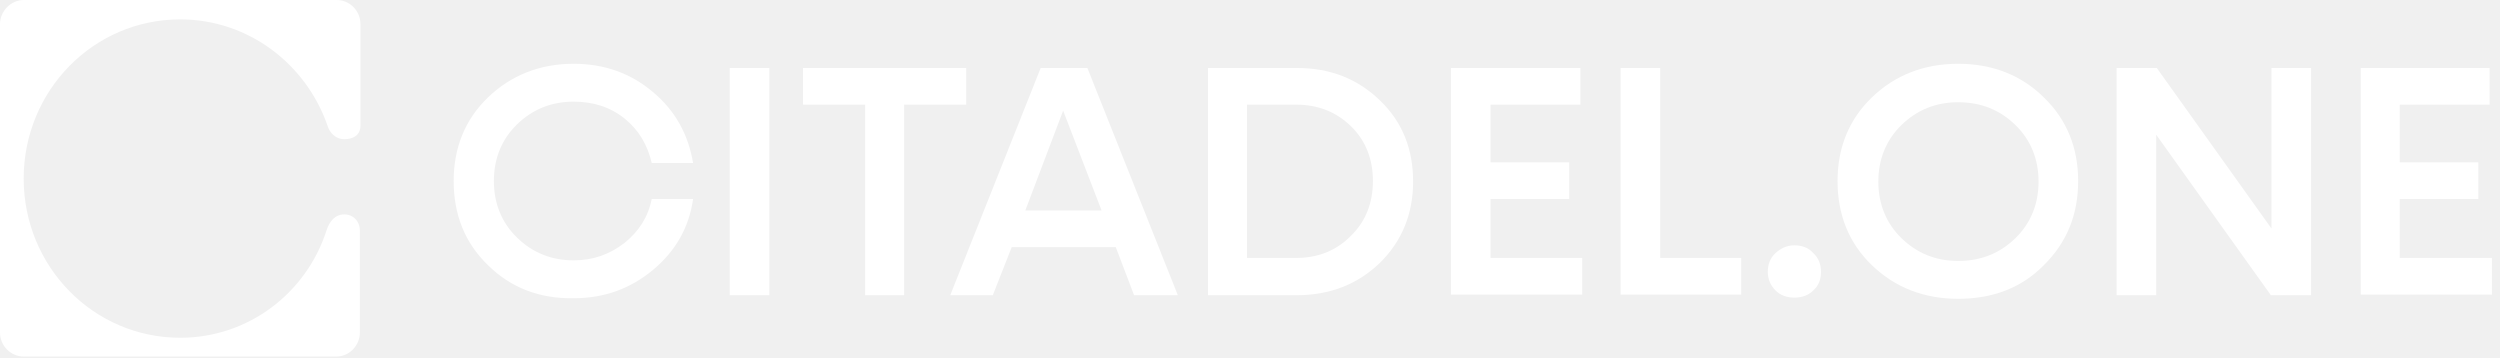
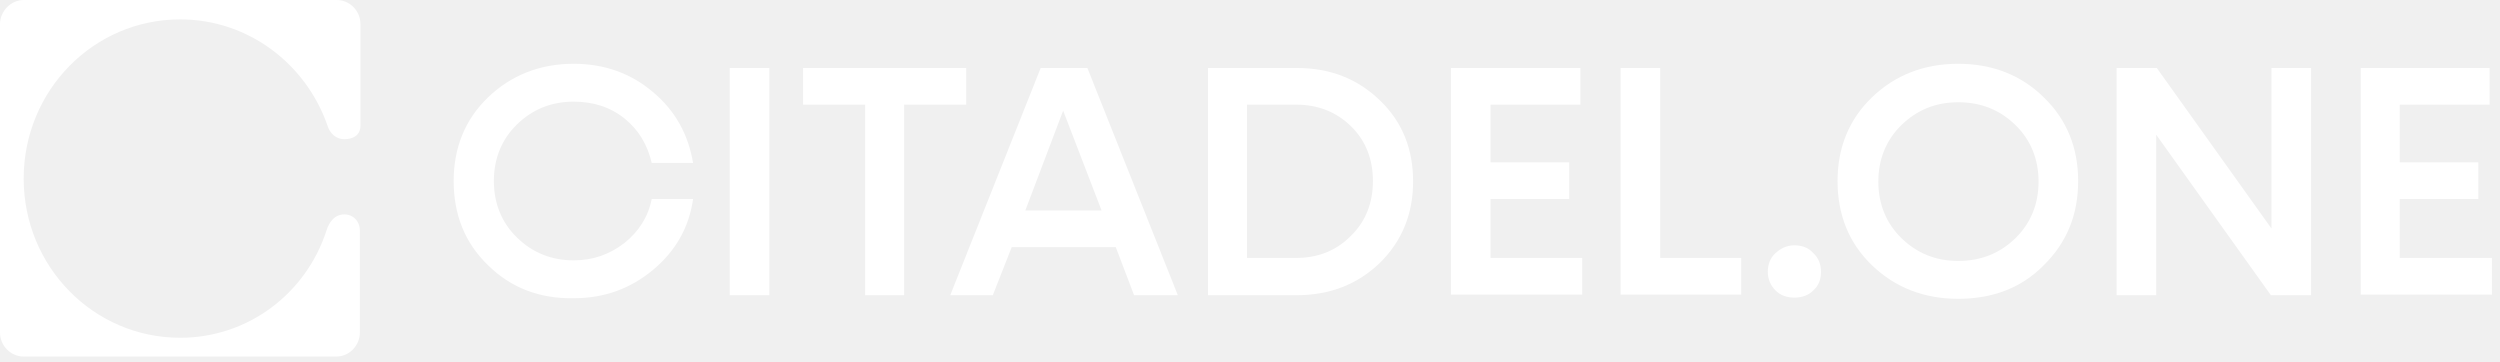
- <svg xmlns="http://www.w3.org/2000/svg" width="224" height="32" viewBox="0 0 224 32" fill="none">
-   <path d="M43.721 23.758C41.655 21.765 40.649 19.234 40.649 16.217C40.649 13.255 41.655 10.723 43.721 8.731C45.787 6.738 48.382 5.714 51.401 5.714C54.156 5.714 56.539 6.576 58.499 8.246C60.511 9.916 61.677 12.07 62.1 14.602H58.393C58.022 12.986 57.228 11.639 55.956 10.616C54.685 9.592 53.149 9.108 51.401 9.108C49.388 9.108 47.694 9.808 46.316 11.154C44.939 12.501 44.251 14.225 44.251 16.217C44.251 18.21 44.939 19.934 46.316 21.28C47.694 22.627 49.388 23.327 51.401 23.327C53.149 23.327 54.632 22.789 55.956 21.765C57.228 20.742 58.075 19.449 58.393 17.833H62.1C61.73 20.419 60.511 22.519 58.499 24.189C56.486 25.859 54.156 26.721 51.401 26.721C48.382 26.774 45.787 25.805 43.721 23.758Z" fill="white" class="inverted" />
-   <path d="M65.385 26.451V6.091H68.933V26.451H65.385Z" fill="white" class="inverted" />
-   <path d="M86.571 6.091V9.377H81.01V26.451H77.514V9.377H71.952V6.091H86.571Z" fill="white" class="inverted" />
-   <path d="M101.614 26.451L99.972 22.142H90.65L88.955 26.451H85.141L93.245 6.091H97.43L105.534 26.451H101.614ZM91.868 18.857H98.701L95.258 9.916L91.868 18.857Z" fill="white" class="inverted" />
-   <path d="M116.18 6.091C119.199 6.091 121.636 7.061 123.648 9C125.661 10.939 126.614 13.363 126.614 16.271C126.614 19.18 125.608 21.604 123.648 23.543C121.636 25.482 119.146 26.451 116.18 26.451H108.235V6.091H116.18ZM116.127 23.112C118.087 23.112 119.729 22.465 121.053 21.119C122.377 19.826 123.013 18.157 123.013 16.217C123.013 14.278 122.377 12.609 121.053 11.316C119.729 10.023 118.087 9.377 116.127 9.377H111.731V23.112H116.127Z" fill="white" class="inverted" />
-   <path d="M133.553 23.112H141.763V26.397H130.004V6.091H141.604V9.377H133.553V14.548H140.598V17.833H133.553V23.112Z" fill="white" class="inverted" />
-   <path d="M148.702 23.112H156.011V26.397H145.206V6.091H148.755V23.112H148.702Z" fill="white" class="inverted" />
-   <path d="M160.778 26.667C160.09 26.667 159.507 26.451 159.083 26.02C158.66 25.59 158.395 25.051 158.395 24.351C158.395 23.704 158.607 23.112 159.083 22.681C159.56 22.25 160.09 21.981 160.778 21.981C161.467 21.981 162.049 22.196 162.473 22.681C162.95 23.112 163.162 23.704 163.162 24.351C163.162 25.051 162.95 25.59 162.473 26.02C162.049 26.451 161.467 26.667 160.778 26.667Z" fill="white" class="inverted" />
-   <path d="M175.45 26.774C172.378 26.774 169.783 25.751 167.717 23.758C165.651 21.765 164.645 19.234 164.645 16.217C164.645 13.255 165.651 10.723 167.717 8.731C169.783 6.738 172.378 5.714 175.45 5.714C178.522 5.714 181.118 6.738 183.13 8.731C185.196 10.723 186.202 13.255 186.202 16.217C186.202 19.234 185.196 21.711 183.13 23.758C181.118 25.805 178.522 26.774 175.45 26.774ZM180.588 21.334C181.965 19.988 182.654 18.264 182.654 16.271C182.654 14.278 181.965 12.555 180.588 11.208C179.211 9.862 177.516 9.161 175.45 9.161C173.437 9.161 171.742 9.862 170.365 11.208C168.988 12.555 168.3 14.278 168.3 16.271C168.3 18.264 168.988 19.988 170.365 21.334C171.742 22.681 173.437 23.381 175.45 23.381C177.516 23.381 179.211 22.681 180.588 21.334Z" fill="white" class="inverted" />
-   <path d="M203.523 6.091H207.072V26.451H203.47L193.194 12.07V26.451H189.645V6.091H193.247L203.523 20.473V6.091Z" fill="white" class="inverted" />
-   <path d="M215.07 23.112H223.279V26.397H211.521V6.091H223.068V9.377H215.017V14.548H222.061V17.833H215.017V23.112H215.07Z" fill="white" class="inverted" />
-   <path d="M16.148 1.737C22.255 1.737 27.431 5.737 29.346 11.263C29.553 11.947 30.122 12.474 30.847 12.474C31.572 12.474 32.296 12.158 32.296 11.263V2.158C32.296 0.947 31.313 0 30.174 0H2.122C0.983 0 0 1 0 2.158V29.79C0 31 0.983 31.947 2.122 31.947H30.122C31.313 31.947 32.245 30.947 32.245 29.79V20.684C32.245 19.842 31.675 19.21 30.847 19.21C30.019 19.21 29.501 19.842 29.243 20.684C27.431 26.263 22.255 30.263 16.148 30.263C8.385 30.263 2.122 23.895 2.122 16C2.122 8.105 8.385 1.737 16.148 1.737Z" fill="white" class="inverted" />
+ <svg xmlns="http://www.w3.org/2000/svg" width="180" height="26" viewBox="0 0 180 26" fill="none">
+   <g clip-path="url(#clip0_1477_2)">
+     <path d="M35.133 19.091C33.473 17.49 32.664 15.456 32.664 13.032C32.664 10.651 33.473 8.617 35.133 7.016C36.793 5.414 38.878 4.592 41.304 4.592C43.518 4.592 45.433 5.284 47.008 6.626C48.625 7.968 49.562 9.699 49.902 11.733H46.923C46.625 10.435 45.986 9.353 44.965 8.531C43.943 7.708 42.709 7.319 41.304 7.319C39.687 7.319 38.325 7.881 37.218 8.963C36.112 10.045 35.558 11.43 35.558 13.032C35.558 14.633 36.112 16.018 37.218 17.1C38.325 18.182 39.687 18.745 41.304 18.745C42.709 18.745 43.901 18.312 44.965 17.49C45.986 16.668 46.667 15.629 46.923 14.33H49.902C49.604 16.408 48.625 18.096 47.008 19.438C45.39 20.779 43.518 21.472 41.304 21.472C38.878 21.515 36.793 20.736 35.133 19.091Z" fill="white" />
+     <path d="M52.541 21.255V4.895H55.393V21.255H52.541Z" fill="white" />
+     <path d="M69.566 4.895V7.535H65.097V21.255H62.288V7.535H57.819V4.895H69.566Z" fill="white" />
+     <path d="M81.654 21.255L80.335 17.793H72.844L71.482 21.255H68.417L74.929 4.895H78.292L84.804 21.255H81.654ZM73.823 15.153H79.313L76.547 7.968L73.823 15.153Z" fill="white" />
+     <path d="M93.359 4.895C95.785 4.895 97.743 5.674 99.36 7.232C100.978 8.79 101.743 10.738 101.743 13.075C101.743 15.412 100.935 17.36 99.36 18.918C97.743 20.476 95.742 21.255 93.359 21.255H86.975V4.895H93.359ZM93.316 18.572C94.891 18.572 96.211 18.053 97.275 16.971C98.339 15.932 98.85 14.59 98.85 13.032C98.85 11.474 98.339 10.132 97.275 9.093C96.211 8.054 94.891 7.535 93.316 7.535H89.784V18.572H93.316Z" fill="white" />
+     <path d="M107.319 18.572H113.916V21.212H104.467V4.895H113.789V7.535H107.319V11.69H112.98V14.33H107.319V18.572Z" fill="white" />
+     <path d="M119.493 18.572H125.366V21.212H116.684V4.895H119.535V18.572H119.493Z" fill="white" />
+     <path d="M129.197 21.429C128.644 21.429 128.175 21.256 127.835 20.909C127.495 20.563 127.282 20.13 127.282 19.567C127.282 19.048 127.452 18.572 127.835 18.226C128.218 17.88 128.644 17.663 129.197 17.663C129.75 17.663 130.218 17.836 130.559 18.226C130.942 18.572 131.112 19.048 131.112 19.567C131.112 20.13 130.942 20.563 130.559 20.909C130.218 21.256 129.75 21.429 129.197 21.429Z" fill="white" />
+     <path d="M140.987 21.515C138.518 21.515 136.433 20.693 134.773 19.091C133.113 17.49 132.304 15.456 132.304 13.032C132.304 10.651 133.113 8.617 134.773 7.016C136.433 5.414 138.518 4.592 140.987 4.592C143.455 4.592 145.541 5.414 147.158 7.016C148.818 8.617 149.627 10.651 149.627 13.032C149.627 15.456 148.818 17.447 147.158 19.091C145.541 20.736 143.455 21.515 140.987 21.515ZM145.116 17.144C146.222 16.062 146.776 14.677 146.776 13.075C146.776 11.474 146.222 10.089 145.116 9.007C144.009 7.925 142.647 7.362 140.987 7.362C139.369 7.362 138.007 7.925 136.901 9.007C135.794 10.089 135.241 11.474 135.241 13.075C135.241 14.677 135.794 16.062 136.901 17.144C138.007 18.226 139.369 18.788 140.987 18.788C142.647 18.788 144.009 18.226 145.116 17.144Z" fill="white" />
+     <path d="M163.546 4.895H166.397V21.255H163.503L155.245 9.699V21.255H152.394V4.895H155.288L163.546 16.451V4.895Z" fill="white" />
+     <path d="M172.824 18.572H179.421V21.212H169.972V4.895H179.251V7.535H172.781V11.69H178.442V14.33H172.781V18.572H172.824Z" fill="white" />
+     <path d="M12.976 1.396C17.884 1.396 22.043 4.61 23.582 9.051C23.748 9.601 24.206 10.024 24.788 10.024C25.37 10.024 25.952 9.77 25.952 9.051V1.734C25.952 0.761 25.162 0 24.247 0H1.705C0.79 0 0 0.804 0 1.734V23.938C0 24.911 0.79 25.672 1.705 25.672H24.206C25.162 25.672 25.911 24.868 25.911 23.938V16.621C25.911 15.944 25.453 15.437 24.788 15.437C24.122 15.437 23.706 15.944 23.498 16.621C22.043 21.104 17.884 24.319 12.976 24.319C6.738 24.319 1.705 19.201 1.705 12.857C1.705 6.513 6.738 1.396 12.976 1.396Z" fill="white" />
+   </g>
+   <defs>
+     <clipPath id="clip0_1477_2">
+       <rect width="180" height="25.714" fill="white" />
+     </clipPath>
+   </defs>
</svg>
